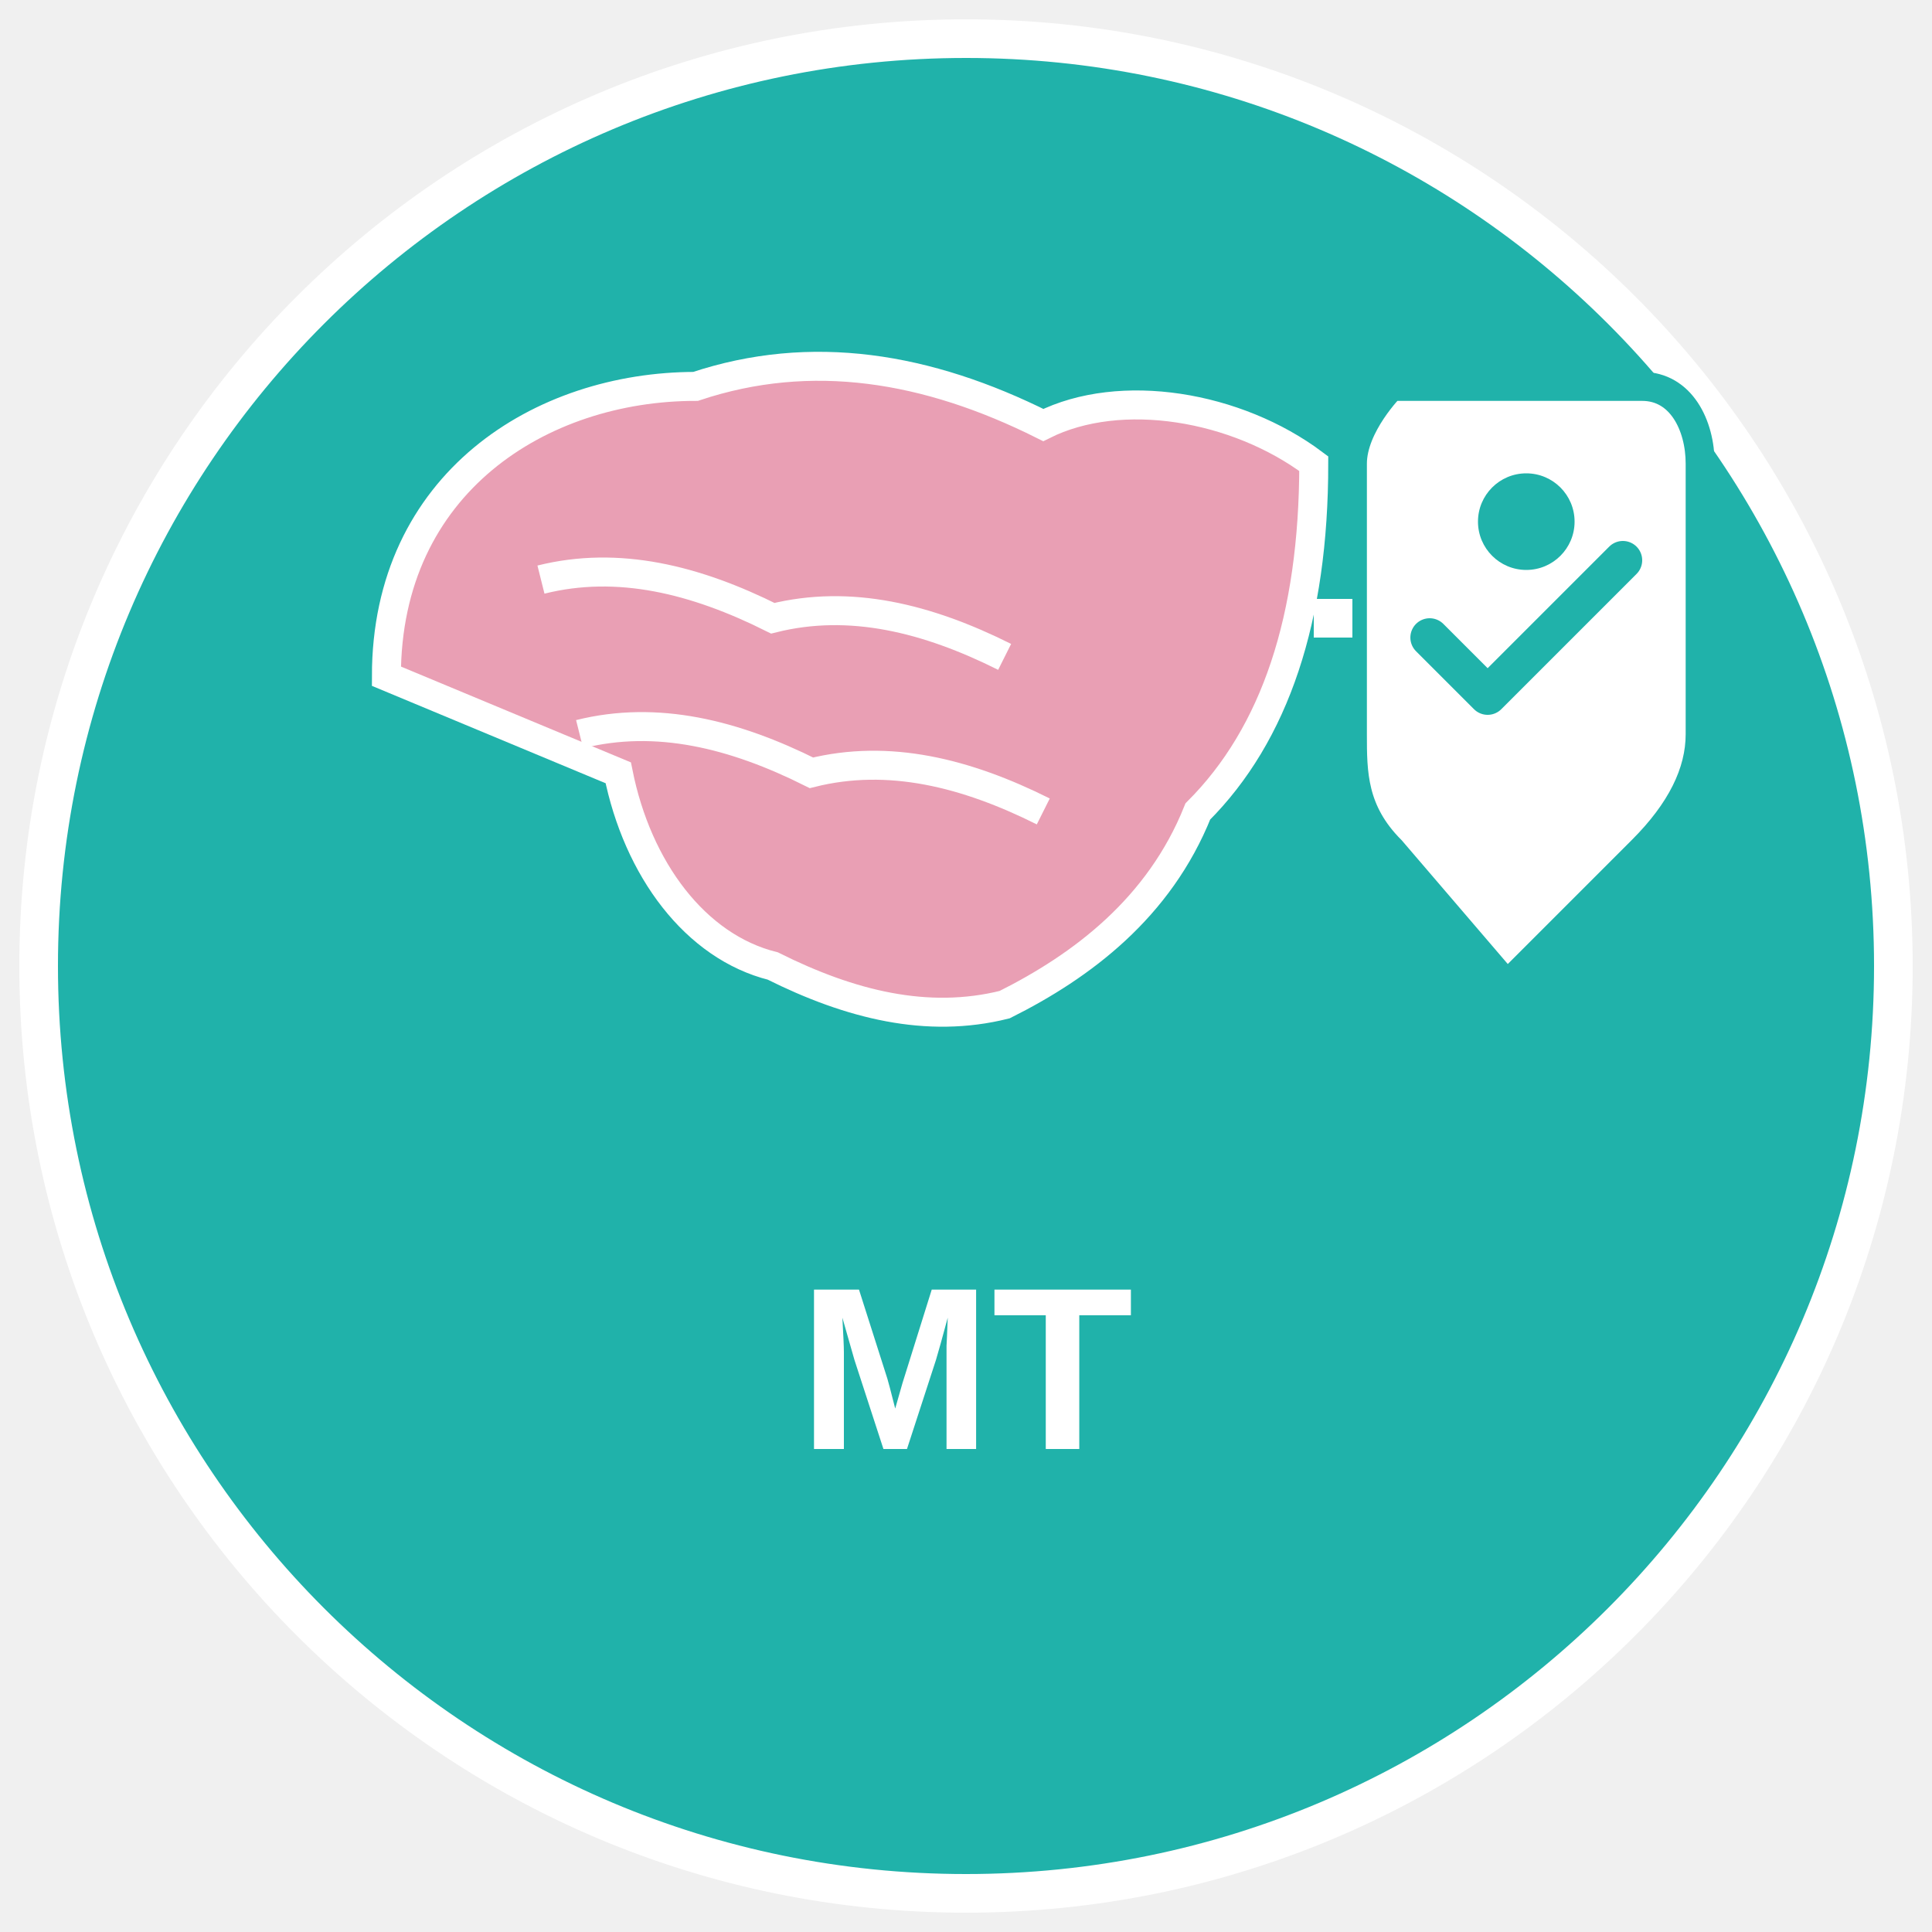
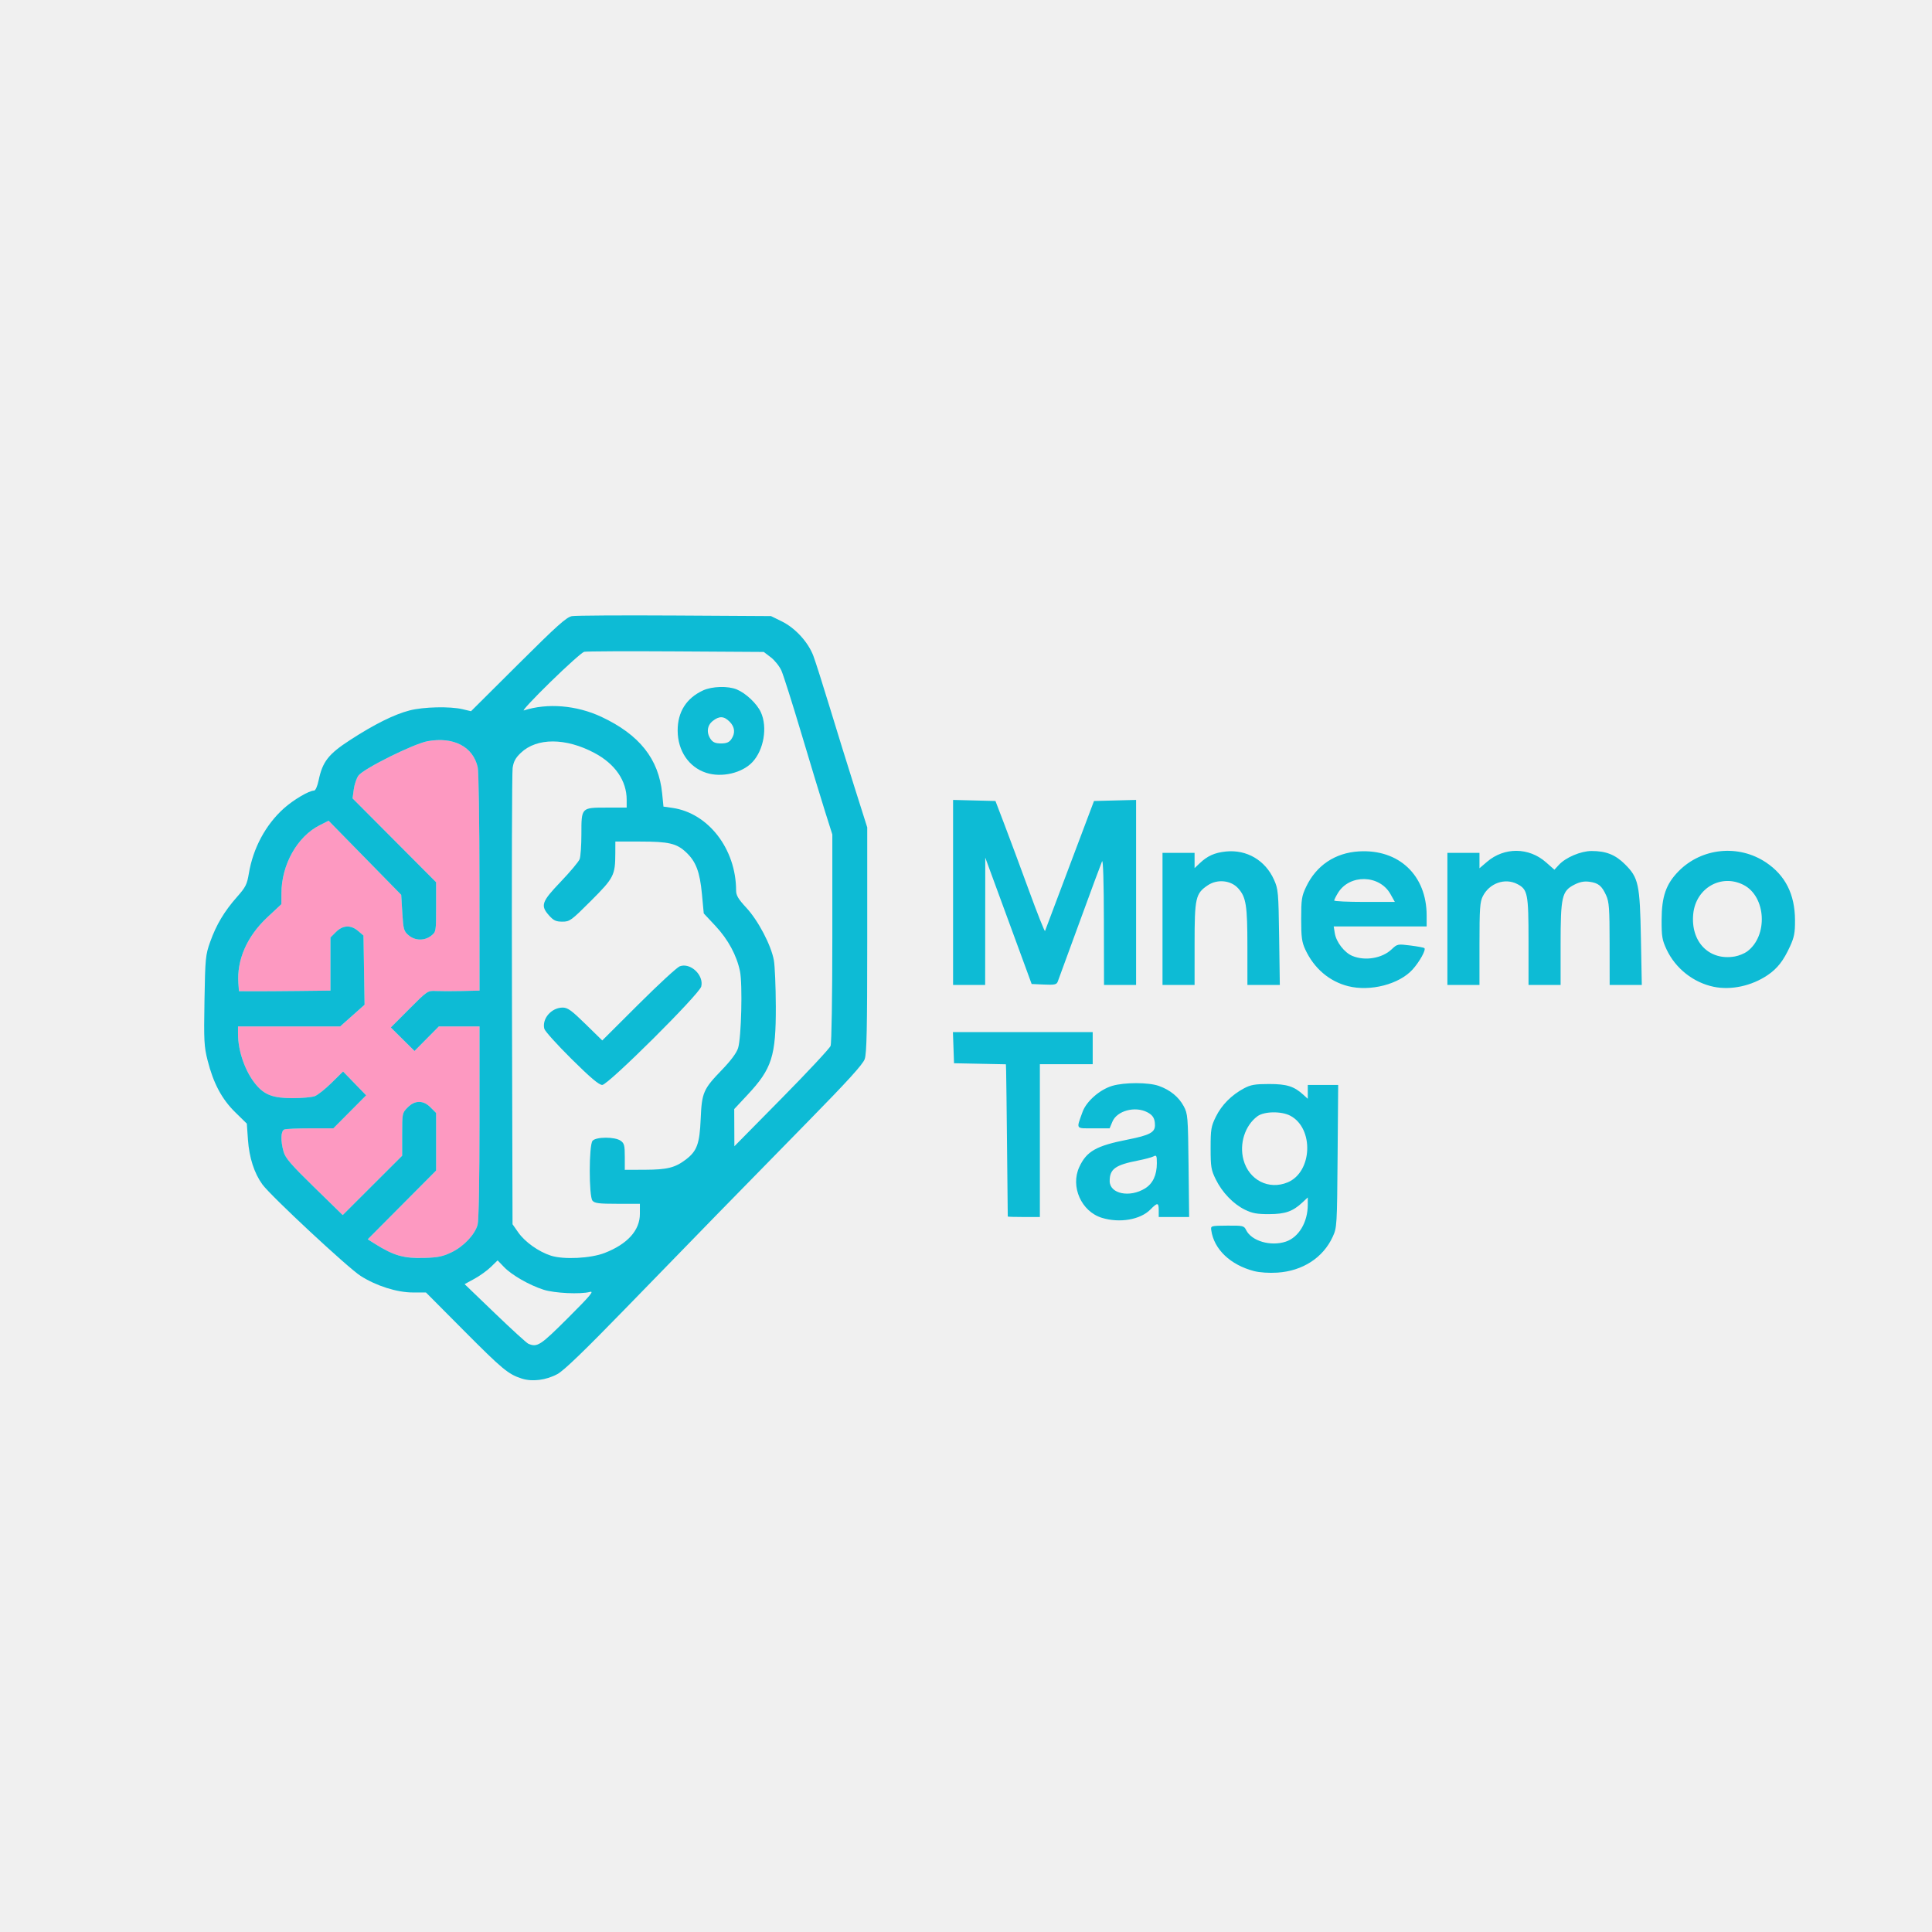
- <svg xmlns="http://www.w3.org/2000/svg" viewBox="0 0 100 100" width="100" height="100">
-   <circle cx="50" cy="50" r="48" fill="#20b2aa" stroke="#ffffff" stroke-width="2" />
-   <path d="M20 35 C20 25, 28 20, 36 20 C42 18, 48 19, 54 22 C58 20, 64 21, 68 24 C68 32, 66 38, 62 42 C60 47, 56 50, 52 52 C48 53, 44 52, 40 50 C36 49, 33 45, 32 40 Z" fill="#ff9eb5" stroke="#ffffff" stroke-width="1.5" fill-opacity="0.9" />
-   <path d="M28 30 C32 29, 36 30, 40 32 C44 31, 48 32, 52 34" stroke="#ffffff" stroke-width="1.5" fill="none" />
-   <path d="M30 38 C34 37, 38 38, 42 40 C46 39, 50 40, 54 42" stroke="#ffffff" stroke-width="1.5" fill="none" />
-   <path d="M72 20 L85 20 C87 20, 88 22, 88 24 L88 38 C88 40, 87 42, 85 44 L78 51 L72 44 C70 42, 70 40, 70 38 L70 24 C70 22, 72 20, 72 20 Z" fill="#ffffff" stroke="#20b2aa" stroke-width="1.5" />
-   <circle cx="79" cy="27" r="2.5" fill="#20b2aa" />
-   <path d="M74 33 L77 36 L84 29" stroke="#20b2aa" stroke-width="2" fill="none" stroke-linecap="round" stroke-linejoin="round" />
-   <path d="M68 32 L70 32" stroke="#ffffff" stroke-width="2" />
-   <text x="50" y="75" font-family="Arial, sans-serif" font-size="12" font-weight="bold" fill="#ffffff" text-anchor="middle">MT</text>
+ <svg xmlns="http://www.w3.org/2000/svg" version="1.1" id="svg1" width="1024" height="1024" viewBox="0 0 1024 1024">
+   <defs id="defs1" />
+   <g id="g1">
+     <g id="g2" transform="translate(17.67694,29.0407)">
+       <path style="fill:#fd99c1" d="m 194.469,636.633 c -4.844,-1.399 -7.308,-2.575 -13.368,-6.382 l -3.874,-2.433 18.124,-18.221 18.124,-18.221 v -15.265 -15.266 l -2.923,-2.923 c -1.995,-1.995 -3.924,-2.923 -6.077,-2.923 -2.152,0 -4.082,0.928 -6.077,2.923 -2.887,2.887 -2.923,3.063 -2.923,14.262 v 11.339 l -15.75,15.724 -15.75,15.724 -15.1,-14.736 c -12.316,-12.019 -15.312,-15.495 -16.25,-18.852 -1.662,-5.947 -1.475,-11.045 0.432,-11.777 C 133.926,569.273 140.123,569 146.827,569 h 12.189 l 8.691,-8.75 8.691,-8.75 -6.12,-6.314 -6.12,-6.314 -6.092,6.01 c -3.35,3.305 -7.359,6.484 -8.907,7.064 -1.548,0.58 -6.854,1.054 -11.79,1.054 -10.188,0 -14.767,-1.682 -19.325,-7.099 -5.673,-6.742 -9.57,-17.717 -9.57,-26.951 V 515 h 27.07 27.07 l 6.471,-5.75 6.471,-5.75 -0.29,-18.339 -0.29,-18.339 -2.806,-2.411 c -3.881,-3.335 -8.108,-3.152 -11.771,0.512 l -2.923,2.923 V 481.923 496 l -16.75,0.195 c -9.213,0.107 -20.125,0.178 -24.25,0.156 l -7.5,-0.039 -0.306,-4.127 c -0.922,-12.436 4.56,-24.956 15.332,-35.016 l 7.474,-6.98 0.012,-5.845 c 0.031,-15.088 8.393,-29.969 20.204,-35.954 l 4.797,-2.431 19.244,19.638 19.244,19.638 0.58,9.538 c 0.535,8.796 0.792,9.72 3.306,11.882 3.421,2.943 8.438,3.057 11.979,0.272 2.608,-2.051 2.635,-2.208 2.635,-15.221 v -13.149 l -22.143,-22.223 -22.143,-22.223 0.649,-4.805 c 0.357,-2.643 1.47,-5.913 2.473,-7.267 2.745,-3.705 29.391,-16.942 36.728,-18.245 13.726,-2.437 23.952,2.886 26.48,13.784 0.5,2.157 0.92,29.685 0.934,61.173 l 0.024,57.25 -9.25,0.214 c -5.088,0.118 -11.28,0.115 -13.762,-0.007 -4.468,-0.219 -4.607,-0.126 -14.256,9.559 l -9.744,9.78 6.283,6.228 6.283,6.228 6.443,-6.501 6.443,-6.501 h 10.779 10.779 l -0.006,50.75 c -0.003,30.422 -0.402,52.178 -0.996,54.315 -1.456,5.243 -7.272,11.432 -13.693,14.574 -4.599,2.25 -7.232,2.811 -14.224,3.028 -4.912,0.153 -10.508,-0.289 -13.087,-1.034 z" id="path3" />
+       <path style="fill:#0dbbd5" d="m 258.799,701.609 c -7.115,-2.308 -10.21,-4.879 -30.766,-25.553 L 208.09,656 h -6.882 c -8.466,0 -19.368,-3.447 -27.743,-8.772 -6.662,-4.236 -47.683,-42.439 -52.066,-48.491 -4.337,-5.987 -6.983,-14.178 -7.653,-23.694 L 113.144,566.5 l -6.125,-6 c -7.125,-6.98 -11.596,-15.367 -14.669,-27.519 -1.863,-7.366 -2.019,-10.39 -1.648,-31.811 0.389,-22.424 0.548,-24.057 3.021,-31.006 3.224,-9.061 7.509,-16.233 14.239,-23.831 4.547,-5.133 5.297,-6.615 6.243,-12.334 2.227,-13.456 8.888,-25.876 18.526,-34.541 C 137.78,394.92 146.104,390 148.735,390 c 0.805,0 1.79,-2.207 2.504,-5.612 2.044,-9.746 5.202,-13.776 16.582,-21.162 12.969,-8.417 23.448,-13.63 31.627,-15.732 7.382,-1.898 21.377,-2.219 28.027,-0.643 l 4.5,1.066 25,-24.882 c 20.735,-20.637 25.597,-24.989 28.5,-25.508 1.925,-0.344 26.45,-0.491 54.5,-0.326 l 51,0.3 5.702,2.8 c 7.158,3.515 14.03,11.034 16.765,18.341 1.141,3.049 5.036,15.29 8.655,27.202 3.619,11.912 9.573,31.107 13.229,42.657 l 6.649,21 V 469 c 0,47.359 -0.275,60.278 -1.348,63.313 -0.987,2.79 -9.024,11.637 -29.981,33 -36.846,37.56 -59.466,60.736 -97.326,99.718 -21.201,21.829 -32.123,32.347 -35.499,34.184 -6.034,3.284 -13.415,4.213 -19.022,2.394 z m 24.608,-32.153 c 11.756,-11.736 13.989,-14.391 11.568,-13.75 -5.074,1.343 -18.807,0.681 -24.585,-1.184 -7.587,-2.45 -16.792,-7.721 -20.867,-11.951 l -3.452,-3.583 -3.548,3.46 c -1.951,1.903 -5.886,4.737 -8.744,6.298 l -5.196,2.838 16.077,15.458 c 8.842,8.502 16.805,15.764 17.696,16.138 4.761,1.998 6.323,0.981 21.051,-13.724 z m -61.627,-34.817 c 6.422,-3.142 12.237,-9.331 13.693,-14.574 0.594,-2.137 0.993,-23.893 0.996,-54.315 l 0.006,-50.75 h -10.779 -10.779 l -6.443,6.501 -6.443,6.501 -6.283,-6.228 -6.283,-6.228 9.744,-9.78 c 9.649,-9.685 9.787,-9.778 14.256,-9.559 2.482,0.121 8.674,0.125 13.762,0.007 l 9.25,-0.214 -0.024,-57.25 c -0.013,-31.488 -0.433,-59.015 -0.934,-61.173 -2.528,-10.898 -12.754,-16.221 -26.48,-13.784 -7.337,1.303 -33.983,14.54 -36.728,18.245 -1.003,1.354 -2.116,4.624 -2.473,7.267 l -0.649,4.805 22.143,22.223 22.143,22.223 v 13.149 c 0,13.014 -0.027,13.17 -2.635,15.221 -3.541,2.785 -8.557,2.671 -11.979,-0.272 -2.513,-2.162 -2.77,-3.085 -3.306,-11.882 l -0.58,-9.538 -19.244,-19.638 -19.244,-19.638 -4.797,2.431 c -11.811,5.985 -20.174,20.867 -20.204,35.954 l -0.012,5.845 -7.474,6.98 c -10.772,10.06 -16.254,22.581 -15.332,35.016 l 0.306,4.127 7.5,0.039 c 4.125,0.021 15.037,-0.049 24.25,-0.156 L 157.475,496 v -14.077 -14.077 l 2.923,-2.923 c 3.663,-3.663 7.89,-3.847 11.771,-0.512 l 2.806,2.411 0.29,18.339 0.29,18.339 -6.471,5.75 -6.471,5.75 h -27.07 -27.07 v 3.951 c 0,9.233 3.897,20.208 9.57,26.951 4.558,5.417 9.137,7.099 19.325,7.099 4.936,0 10.242,-0.474 11.79,-1.054 1.548,-0.58 5.556,-3.759 8.907,-7.064 l 6.092,-6.01 6.12,6.314 6.12,6.314 -8.691,8.75 -8.691,8.75 h -12.189 c -6.704,0 -12.901,0.273 -13.771,0.607 -1.907,0.732 -2.093,5.83 -0.432,11.777 0.938,3.357 3.934,6.833 16.25,18.852 l 15.1,14.736 15.75,-15.724 15.75,-15.724 V 572.185 c 0,-11.199 0.036,-11.375 2.923,-14.262 1.995,-1.995 3.924,-2.923 6.077,-2.923 2.152,0 4.082,0.928 6.077,2.923 l 2.923,2.923 v 15.266 15.265 l -18.124,18.221 -18.124,18.221 3.874,2.433 c 10.048,6.311 15.236,7.765 26.455,7.416 6.992,-0.218 9.626,-0.778 14.224,-3.028 z m 80.977,0.428 c 12.117,-4.684 18.718,-11.99 18.718,-20.715 V 609 h -11.878 c -9.856,0 -12.111,-0.283 -13.25,-1.662 -1.937,-2.346 -1.914,-29.377 0.026,-31.716 1.81,-2.181 11.796,-2.224 14.879,-0.065 1.934,1.355 2.223,2.459 2.223,8.5 V 591 l 10.75,-0.044 c 11.776,-0.048 15.948,-1.098 21.656,-5.452 5.862,-4.471 7.26,-8.319 7.821,-21.529 0.592,-13.938 1.374,-15.741 11.285,-25.997 4.692,-4.855 7.716,-8.933 8.532,-11.5 1.722,-5.424 2.429,-33.889 1.011,-40.718 -1.764,-8.499 -6.293,-16.874 -13.006,-24.05 l -6.194,-6.621 -0.963,-10.231 c -1.11,-11.796 -3.163,-17.232 -8.356,-22.131 C 340.973,417.977 336.811,417 321.609,417 h -13.134 l -0.024,6.25 c -0.044,11.628 -0.759,13.022 -12.894,25.157 -10.488,10.488 -11.256,11.048 -15.167,11.048 -3.384,0 -4.637,-0.579 -7.017,-3.243 -4.725,-5.288 -4.048,-7.255 6.167,-17.941 4.986,-5.215 9.486,-10.589 10,-11.941 0.514,-1.353 0.935,-7.348 0.935,-13.323 0,-14.127 -0.117,-14.006 13.571,-14.006 h 10.429 v -4.134 c 0,-10.106 -6.095,-18.973 -17.056,-24.815 -15.225,-8.115 -30.552,-8.149 -39.027,-0.087 -2.831,2.693 -3.874,4.614 -4.366,8.037 -0.355,2.474 -0.512,57.897 -0.349,123.163 l 0.298,118.664 3.032,4.336 c 3.551,5.079 10.805,10.236 17.339,12.327 6.746,2.159 20.99,1.445 28.412,-1.424 z M 285.262,532.254 c -7.63,-7.56 -14.13,-14.769 -14.443,-16.019 C 269.479,510.898 274.598,505 280.568,505 c 2.628,0 4.67,1.474 12.065,8.71 l 8.901,8.71 19.22,-19.162 c 10.571,-10.539 20.405,-19.603 21.853,-20.141 5.649,-2.1 12.862,4.677 11.395,10.707 C 353.01,497.906 304.645,546 301.533,546 c -1.741,0 -6.197,-3.764 -16.27,-13.746 z m 137.288,-6.953 c 0.525,-1.38 0.924,-26.115 0.924,-57.238 v -54.807 l -3.915,-12.377 C 417.407,394.07 411.753,375.45 406.997,359.5 c -4.757,-15.95 -9.493,-30.869 -10.525,-33.153 -1.032,-2.284 -3.556,-5.434 -5.608,-7 l -3.731,-2.847 -46.579,-0.287 c -25.618,-0.158 -47.496,-0.061 -48.616,0.216 -1.121,0.277 -9.221,7.528 -18,16.115 -8.779,8.587 -15.063,15.321 -13.963,14.965 12.492,-4.042 27.936,-2.769 41.09,3.387 20.131,9.42 30.385,22.314 32.201,40.492 l 0.709,7.091 4.72,0.674 c 19.027,2.717 33.737,21.756 33.775,43.715 0.005,2.686 1.108,4.557 5.462,9.26 6.268,6.771 13.069,19.733 14.542,27.717 0.542,2.939 1.012,13.964 1.044,24.5 0.08,26.401 -2.034,33.02 -14.966,46.868 l -7.075,7.576 0.042,9.856 0.042,9.856 25.034,-25.384 c 13.769,-13.961 25.45,-26.478 25.958,-27.815 z M 356.59,380.558 c -9.188,-2.988 -15.056,-11.677 -15.094,-22.347 -0.035,-9.891 4.61,-17.239 13.478,-21.324 4.765,-2.195 13.244,-2.438 17.855,-0.512 4.881,2.039 10.715,7.571 12.78,12.117 3.588,7.899 1.562,19.909 -4.447,26.356 -5.473,5.872 -16.324,8.393 -24.572,5.71 z m 13.328,-17.78 c 2.239,-3.197 1.921,-6.505 -0.898,-9.323 -2.999,-2.999 -5.45,-3.104 -8.911,-0.382 -3.032,2.385 -3.466,6.295 -1.078,9.705 1.155,1.648 2.561,2.223 5.443,2.223 2.883,0 4.289,-0.574 5.443,-2.223 z m 277.057,281.877 c -12.527,-3.264 -21.211,-11.54 -22.651,-21.587 -0.346,-2.414 -0.284,-2.432 8.467,-2.5 8.353,-0.065 8.877,0.058 10,2.342 2.868,5.834 12.994,8.793 21.023,6.143 6.846,-2.26 11.643,-10.281 11.656,-19.491 l 0.006,-3.937 -2.75,2.573 c -5.183,4.849 -9.149,6.252 -17.75,6.277 -6.44,0.019 -8.944,-0.441 -12.841,-2.359 C 635.944,609.069 630.108,602.985 626.677,596 c -2.439,-4.965 -2.702,-6.571 -2.702,-16.5 0,-10.004 0.252,-11.512 2.78,-16.661 3.055,-6.221 8.314,-11.52 14.925,-15.039 3.556,-1.893 5.843,-2.287 13.295,-2.289 9.41,-0.004 13.257,1.215 18.25,5.78 l 2.25,2.057 V 549.674 546 h 8.055 8.055 l -0.305,37.75 c -0.299,36.94 -0.355,37.857 -2.603,42.75 -5.099,11.095 -15.95,18.117 -29.333,18.981 -4.414,0.285 -9.374,-0.046 -12.369,-0.827 z m 17.829,-47.019 c 13.114,-5.479 14.048,-28.61 1.425,-35.307 -4.746,-2.518 -13.875,-2.372 -17.453,0.279 -6.588,4.881 -9.683,14.544 -7.389,23.066 2.897,10.759 13.424,16.136 23.416,11.961 z m -98.458,18.799 c -10.9,-3.356 -16.774,-16.57 -11.975,-26.935 3.875,-8.369 8.954,-11.244 25.698,-14.548 11.464,-2.262 14.406,-3.799 14.406,-7.525 0,-3.613 -1.044,-5.398 -4.072,-6.964 -6.522,-3.373 -16.057,-0.792 -18.478,5.001 L 570.448,569 h -8.554 c -9.648,0 -9.18,0.706 -5.788,-8.732 1.996,-5.556 9.143,-11.827 15.697,-13.773 6.518,-1.936 19.208,-1.923 24.728,0.024 5.985,2.112 10.567,5.855 13.204,10.788 2.138,4 2.255,5.441 2.55,31.442 l 0.309,27.25 h -8.059 -8.059 v -3.5 c 0,-4.249 -0.645,-4.315 -4.432,-0.457 -5.298,5.398 -16.315,7.281 -25.697,4.392 z m 22.874,-15.586 c 4.136,-2.556 6.255,-7.081 6.255,-13.352 0,-4.04 -0.202,-4.459 -1.75,-3.631 -0.963,0.515 -4.675,1.506 -8.25,2.203 -12.033,2.346 -15,4.498 -15,10.88 0,6.758 10.564,8.956 18.745,3.9 z M 516.457,615.75 c -0.01,-0.138 -0.18,-16.675 -0.378,-36.75 -0.198,-20.075 -0.415,-38.175 -0.482,-40.222 l -0.122,-3.722 -13.75,-0.278 -13.75,-0.278 -0.29,-8.25 -0.29,-8.25 h 37.04 37.04 v 8.5 8.5 h -14 -14 v 40.5 40.5 h -8.5 c -4.675,0 -8.508,-0.113 -8.518,-0.25 z M 696.818,493.64 c -9.971,-2.536 -18.07,-9.478 -22.667,-19.428 -1.837,-3.975 -2.177,-6.509 -2.176,-16.212 7.5e-4,-10.327 0.267,-12.061 2.613,-17 5.38,-11.329 15.353,-18.025 27.971,-18.783 21.195,-1.272 35.915,12.649 35.915,33.964 V 462 h -24.631 -24.631 l 0.583,3.593 c 0.758,4.673 5.069,10.254 9.278,12.013 6.736,2.815 15.789,1.304 20.835,-3.476 3.005,-2.847 3.199,-2.886 9.96,-2.038 3.793,0.476 7.136,1.106 7.429,1.399 0.916,0.916 -2.59,7.244 -6.276,11.323 -7.092,7.85 -22.457,11.815 -34.205,8.826 z m 22.481,-48.791 c -5.794,-10.344 -21.683,-10.692 -27.83,-0.609 -1.093,1.793 -1.989,3.597 -1.991,4.009 -0.002,0.412 7.23,0.75 16.071,0.75 h 16.075 z m 171.307,49.123 c -10.788,-2.244 -20.262,-9.75 -24.962,-19.776 -2.347,-5.008 -2.666,-6.906 -2.635,-15.697 0.044,-12.411 2.364,-19.04 9.032,-25.803 12.206,-12.38 31.752,-14.341 46.276,-4.642 10.27,6.858 15.324,16.882 15.399,30.542 0.037,6.721 -0.411,9.092 -2.639,13.958 -3.493,7.629 -6.691,11.733 -11.884,15.247 -8.467,5.73 -19.381,8.086 -28.588,6.171 z m 17.726,-18.7 c 11.219,-8.308 10.084,-29.18 -1.919,-35.304 -11.816,-6.028 -25.22,1.667 -26.626,15.286 -1.532,14.848 8.395,25.048 22.045,22.652 2.122,-0.373 5.047,-1.558 6.5,-2.634 z M 487.475,443.967 V 394.935 l 11.23,0.283 11.23,0.283 4.776,12.5 c 2.627,6.875 8.461,22.586 12.966,34.913 4.504,12.327 8.341,22.002 8.526,21.5 C 536.388,463.911 542.305,448.2 549.352,429.5 l 12.813,-34 11.155,-0.283 11.155,-0.283 V 443.967 493 h -8.5 -8.5 l -0.068,-33.75 c -0.042,-21.087 -0.408,-33 -0.976,-31.75 -0.5,1.1 -5.836,15.5 -11.859,32 -6.023,16.5 -11.264,30.807 -11.647,31.793 -0.589,1.516 -1.71,1.748 -7.251,1.5 L 529.119,492.5 526.374,485 c -1.51,-4.125 -7.043,-19.2 -12.294,-33.5 l -9.549,-26 -0.028,33.75 -0.028,33.75 h -8.5 -8.5 z m 111,14.033 v -35 h 8.5 8.5 v 4.04 4.04 l 2.75,-2.606 c 4.108,-3.893 7.878,-5.581 13.837,-6.196 11.025,-1.138 20.894,4.641 25.502,14.933 2.249,5.024 2.385,6.549 2.728,30.538 l 0.361,25.25 h -8.588 -8.588 l -0.006,-20.25 c -0.006,-21.967 -0.679,-26.246 -4.866,-30.932 -3.853,-4.313 -11.072,-5.046 -16.129,-1.637 -6.488,4.373 -6.997,6.633 -6.998,31.069 l -0.002,21.75 h -8.5 -8.5 z m 151,0 v -35 h 8.5 8.5 v 4.078 4.078 l 3.992,-3.417 c 9.169,-7.848 22.169,-7.75 31.241,0.236 l 4.488,3.951 2.389,-2.595 c 3.605,-3.916 11.612,-7.309 17.273,-7.32 7.67,-0.015 12.628,1.949 17.722,7.021 7.214,7.183 7.918,10.455 8.466,39.387 L 852.512,493 h -8.519 -8.519 l -0.022,-21.75 c -0.019,-18.868 -0.263,-22.28 -1.842,-25.75 -2.319,-5.098 -4.125,-6.555 -8.924,-7.198 -2.737,-0.367 -5.049,0.085 -7.913,1.546 -6.612,3.373 -7.299,6.356 -7.299,31.673 V 493 h -8.5 -8.5 v -23.05 c 0,-25.374 -0.431,-27.57 -5.967,-30.433 -6.548,-3.386 -14.785,-0.456 -18.281,6.503 -1.504,2.994 -1.749,6.519 -1.75,25.23 l -0.002,21.75 h -8.5 -8.5 z" id="path2" />
+     </g>
+   </g>
</svg>
